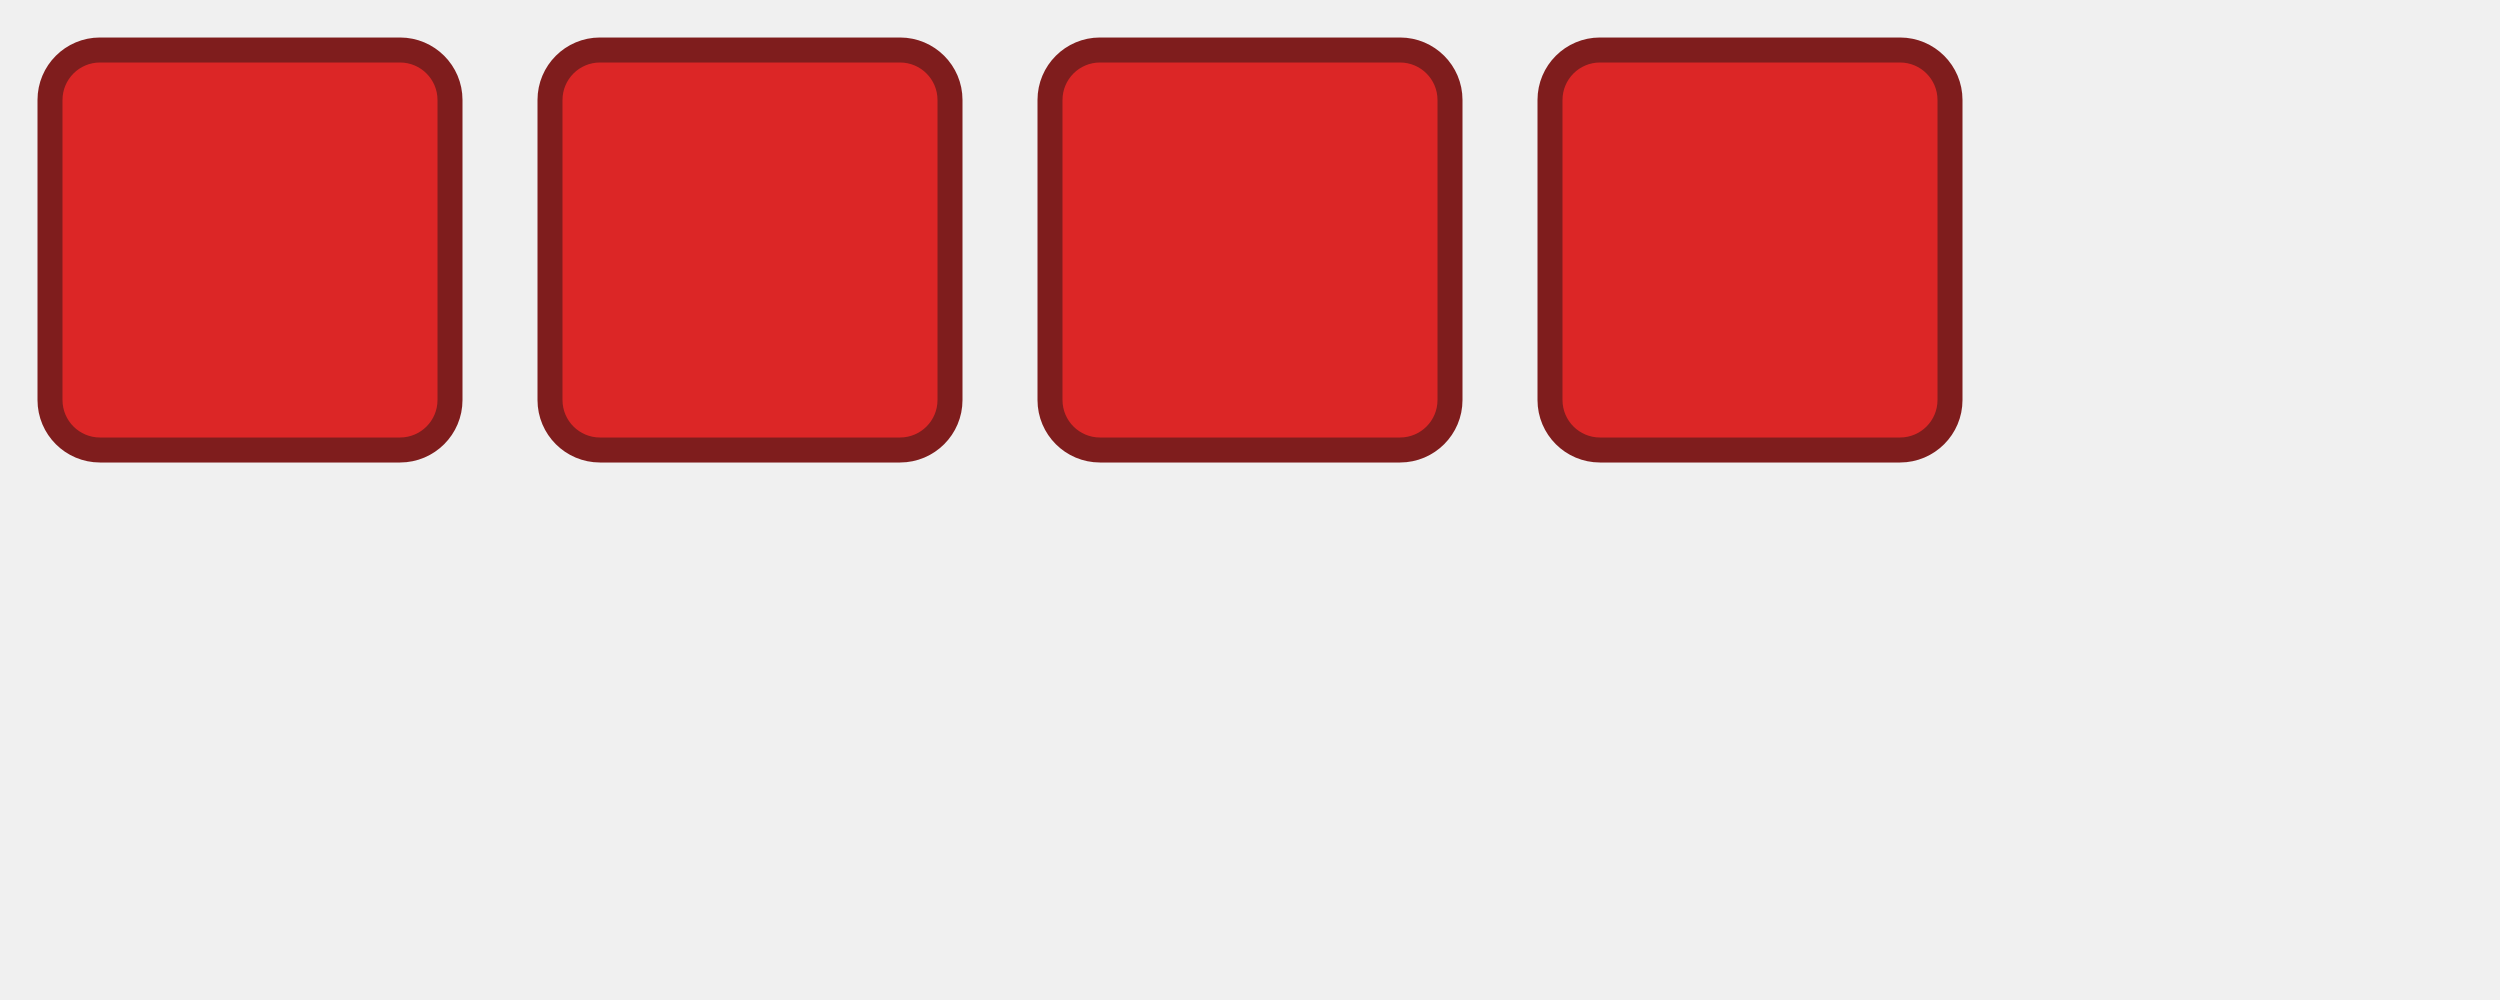
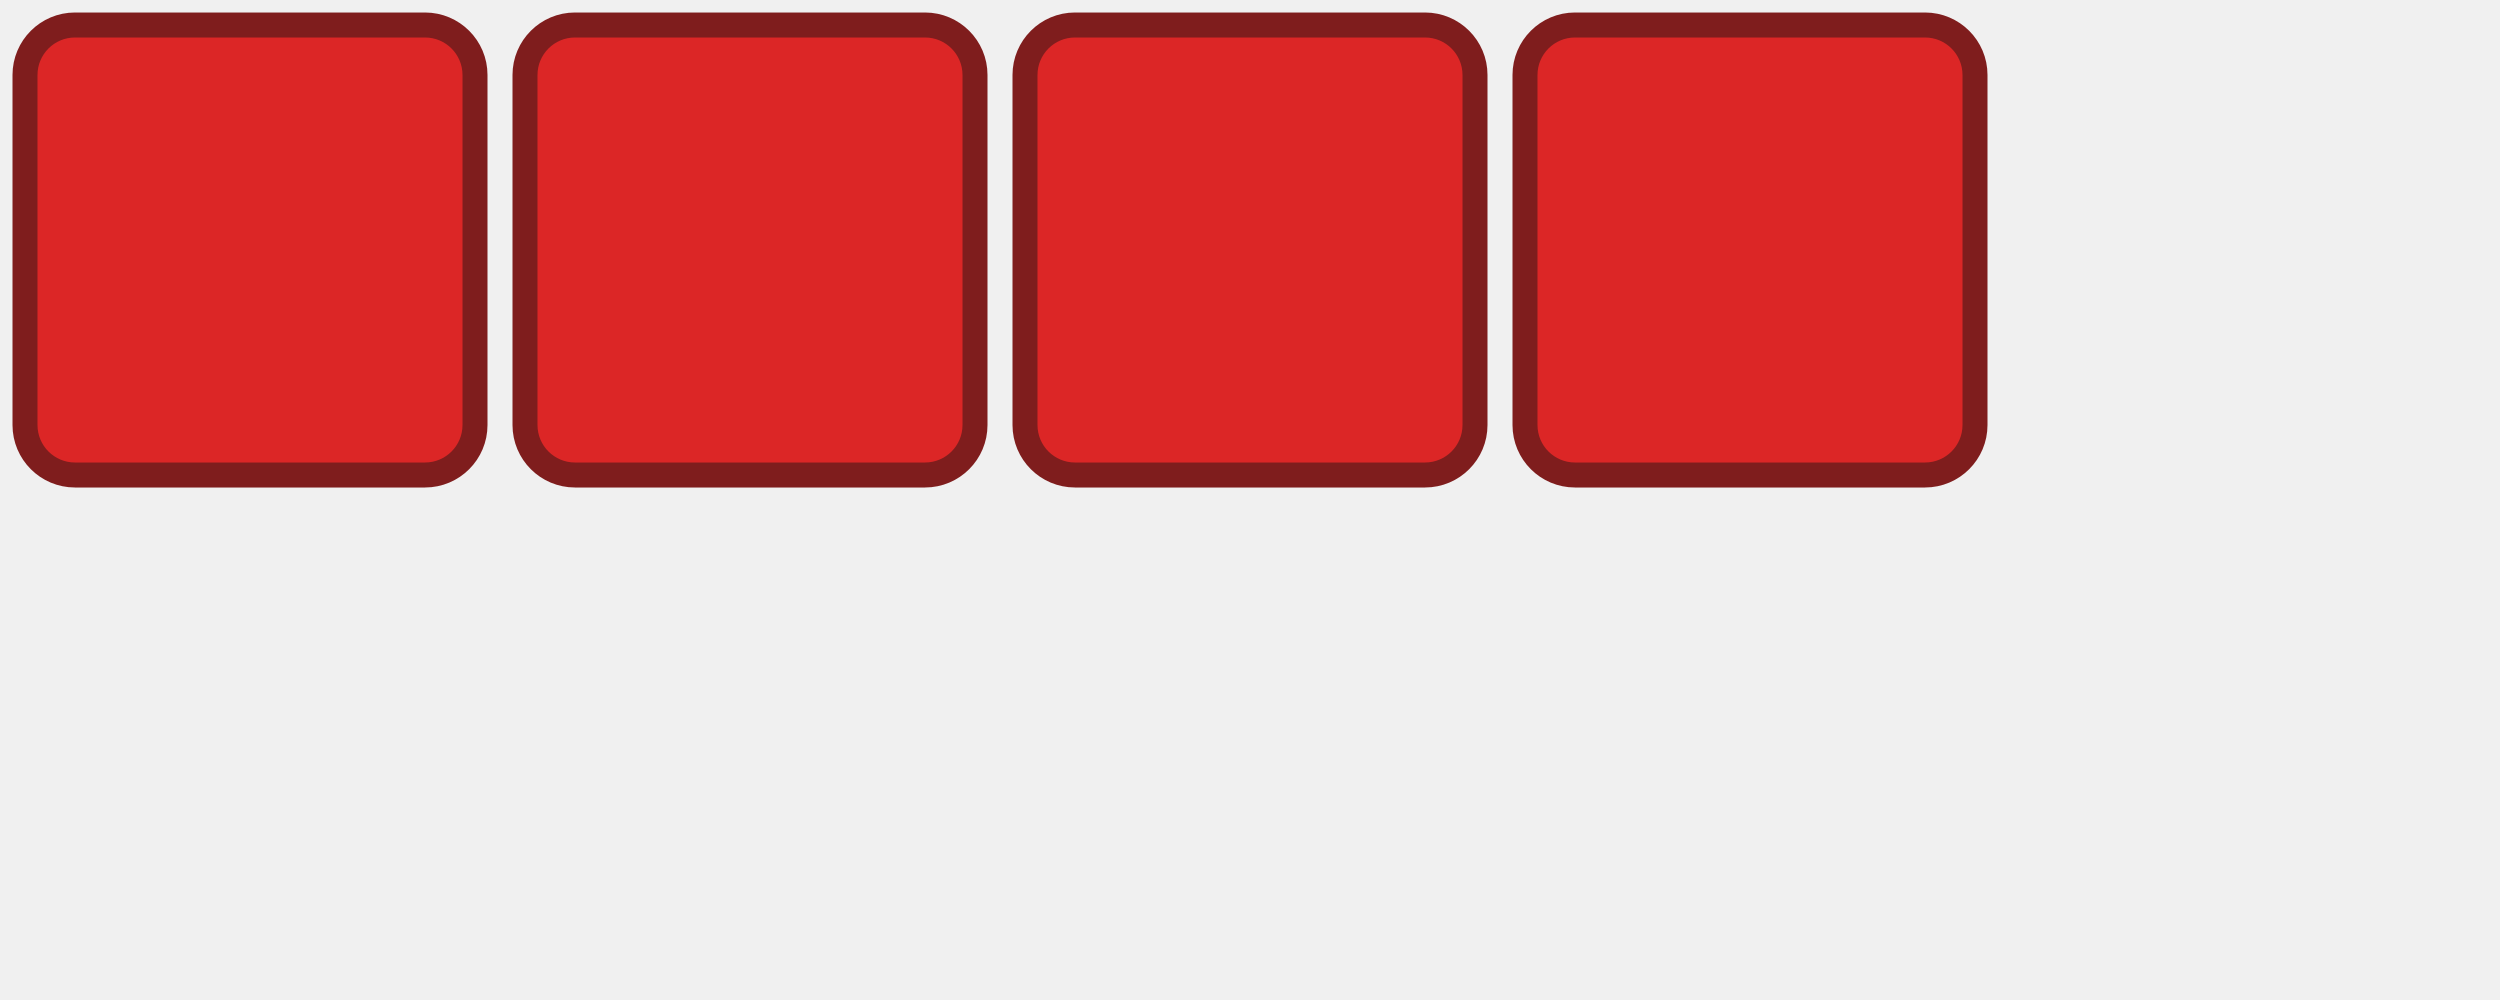
- <svg xmlns="http://www.w3.org/2000/svg" width="100" height="40" viewBox="0 0 100 40">
+ <svg xmlns="http://www.w3.org/2000/svg" width="800" height="320" viewBox="0 0 100 40">
  <rect width="100" height="40" fill="#fff" fill-opacity="0.02" />
-   <rect x="2" y="2" width="16" height="16" rx="2" fill="#dc2626" stroke="#7f1d1d" stroke-width="1" />
-   <rect x="22" y="2" width="16" height="16" rx="2" fill="#dc2626" stroke="#7f1d1d" stroke-width="1" />
-   <rect x="42" y="2" width="16" height="16" rx="2" fill="#dc2626" stroke="#7f1d1d" stroke-width="1" />
-   <rect x="62" y="2" width="16" height="16" rx="2" fill="#dc2626" stroke="#7f1d1d" stroke-width="1" />
+   <rect x="1" y="1" width="18" height="18" rx="2" fill="#dc2626" stroke="#7f1d1d" stroke-width="1" />
+   <rect x="21" y="1" width="18" height="18" rx="2" fill="#dc2626" stroke="#7f1d1d" stroke-width="1" />
+   <rect x="41" y="1" width="18" height="18" rx="2" fill="#dc2626" stroke="#7f1d1d" stroke-width="1" />
+   <rect x="61" y="1" width="18" height="18" rx="2" fill="#dc2626" stroke="#7f1d1d" stroke-width="1" />
</svg>
